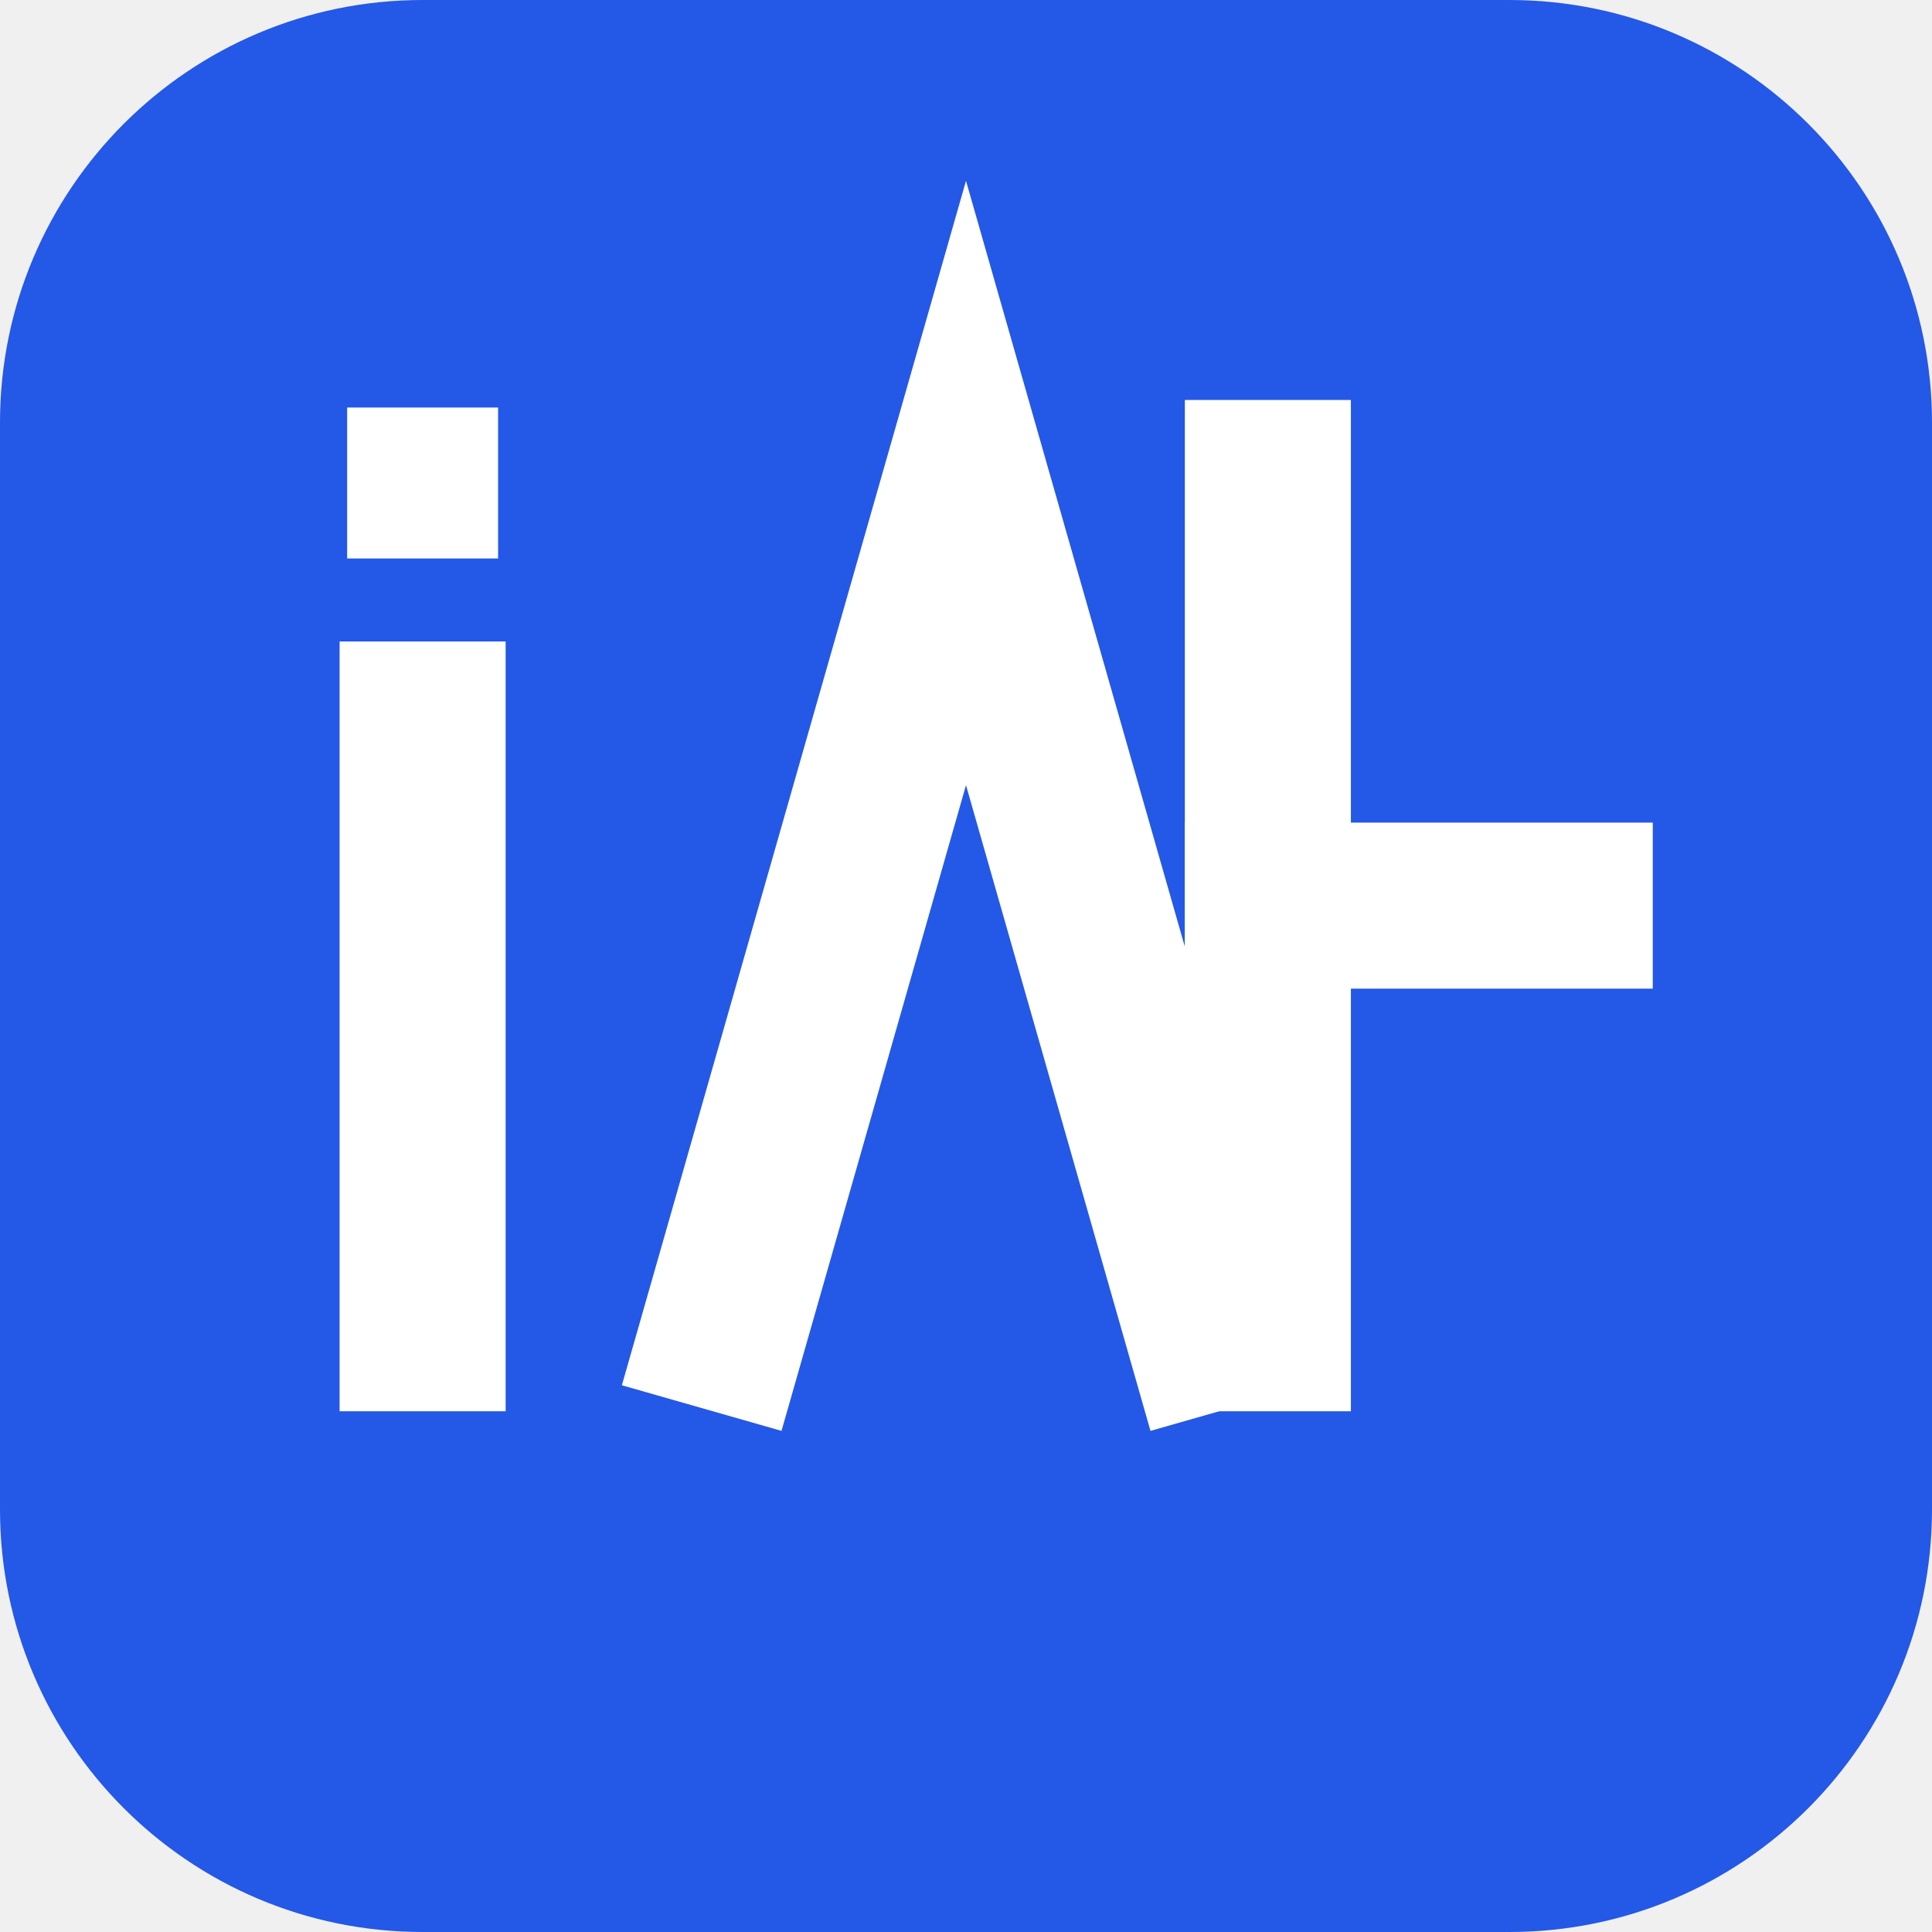
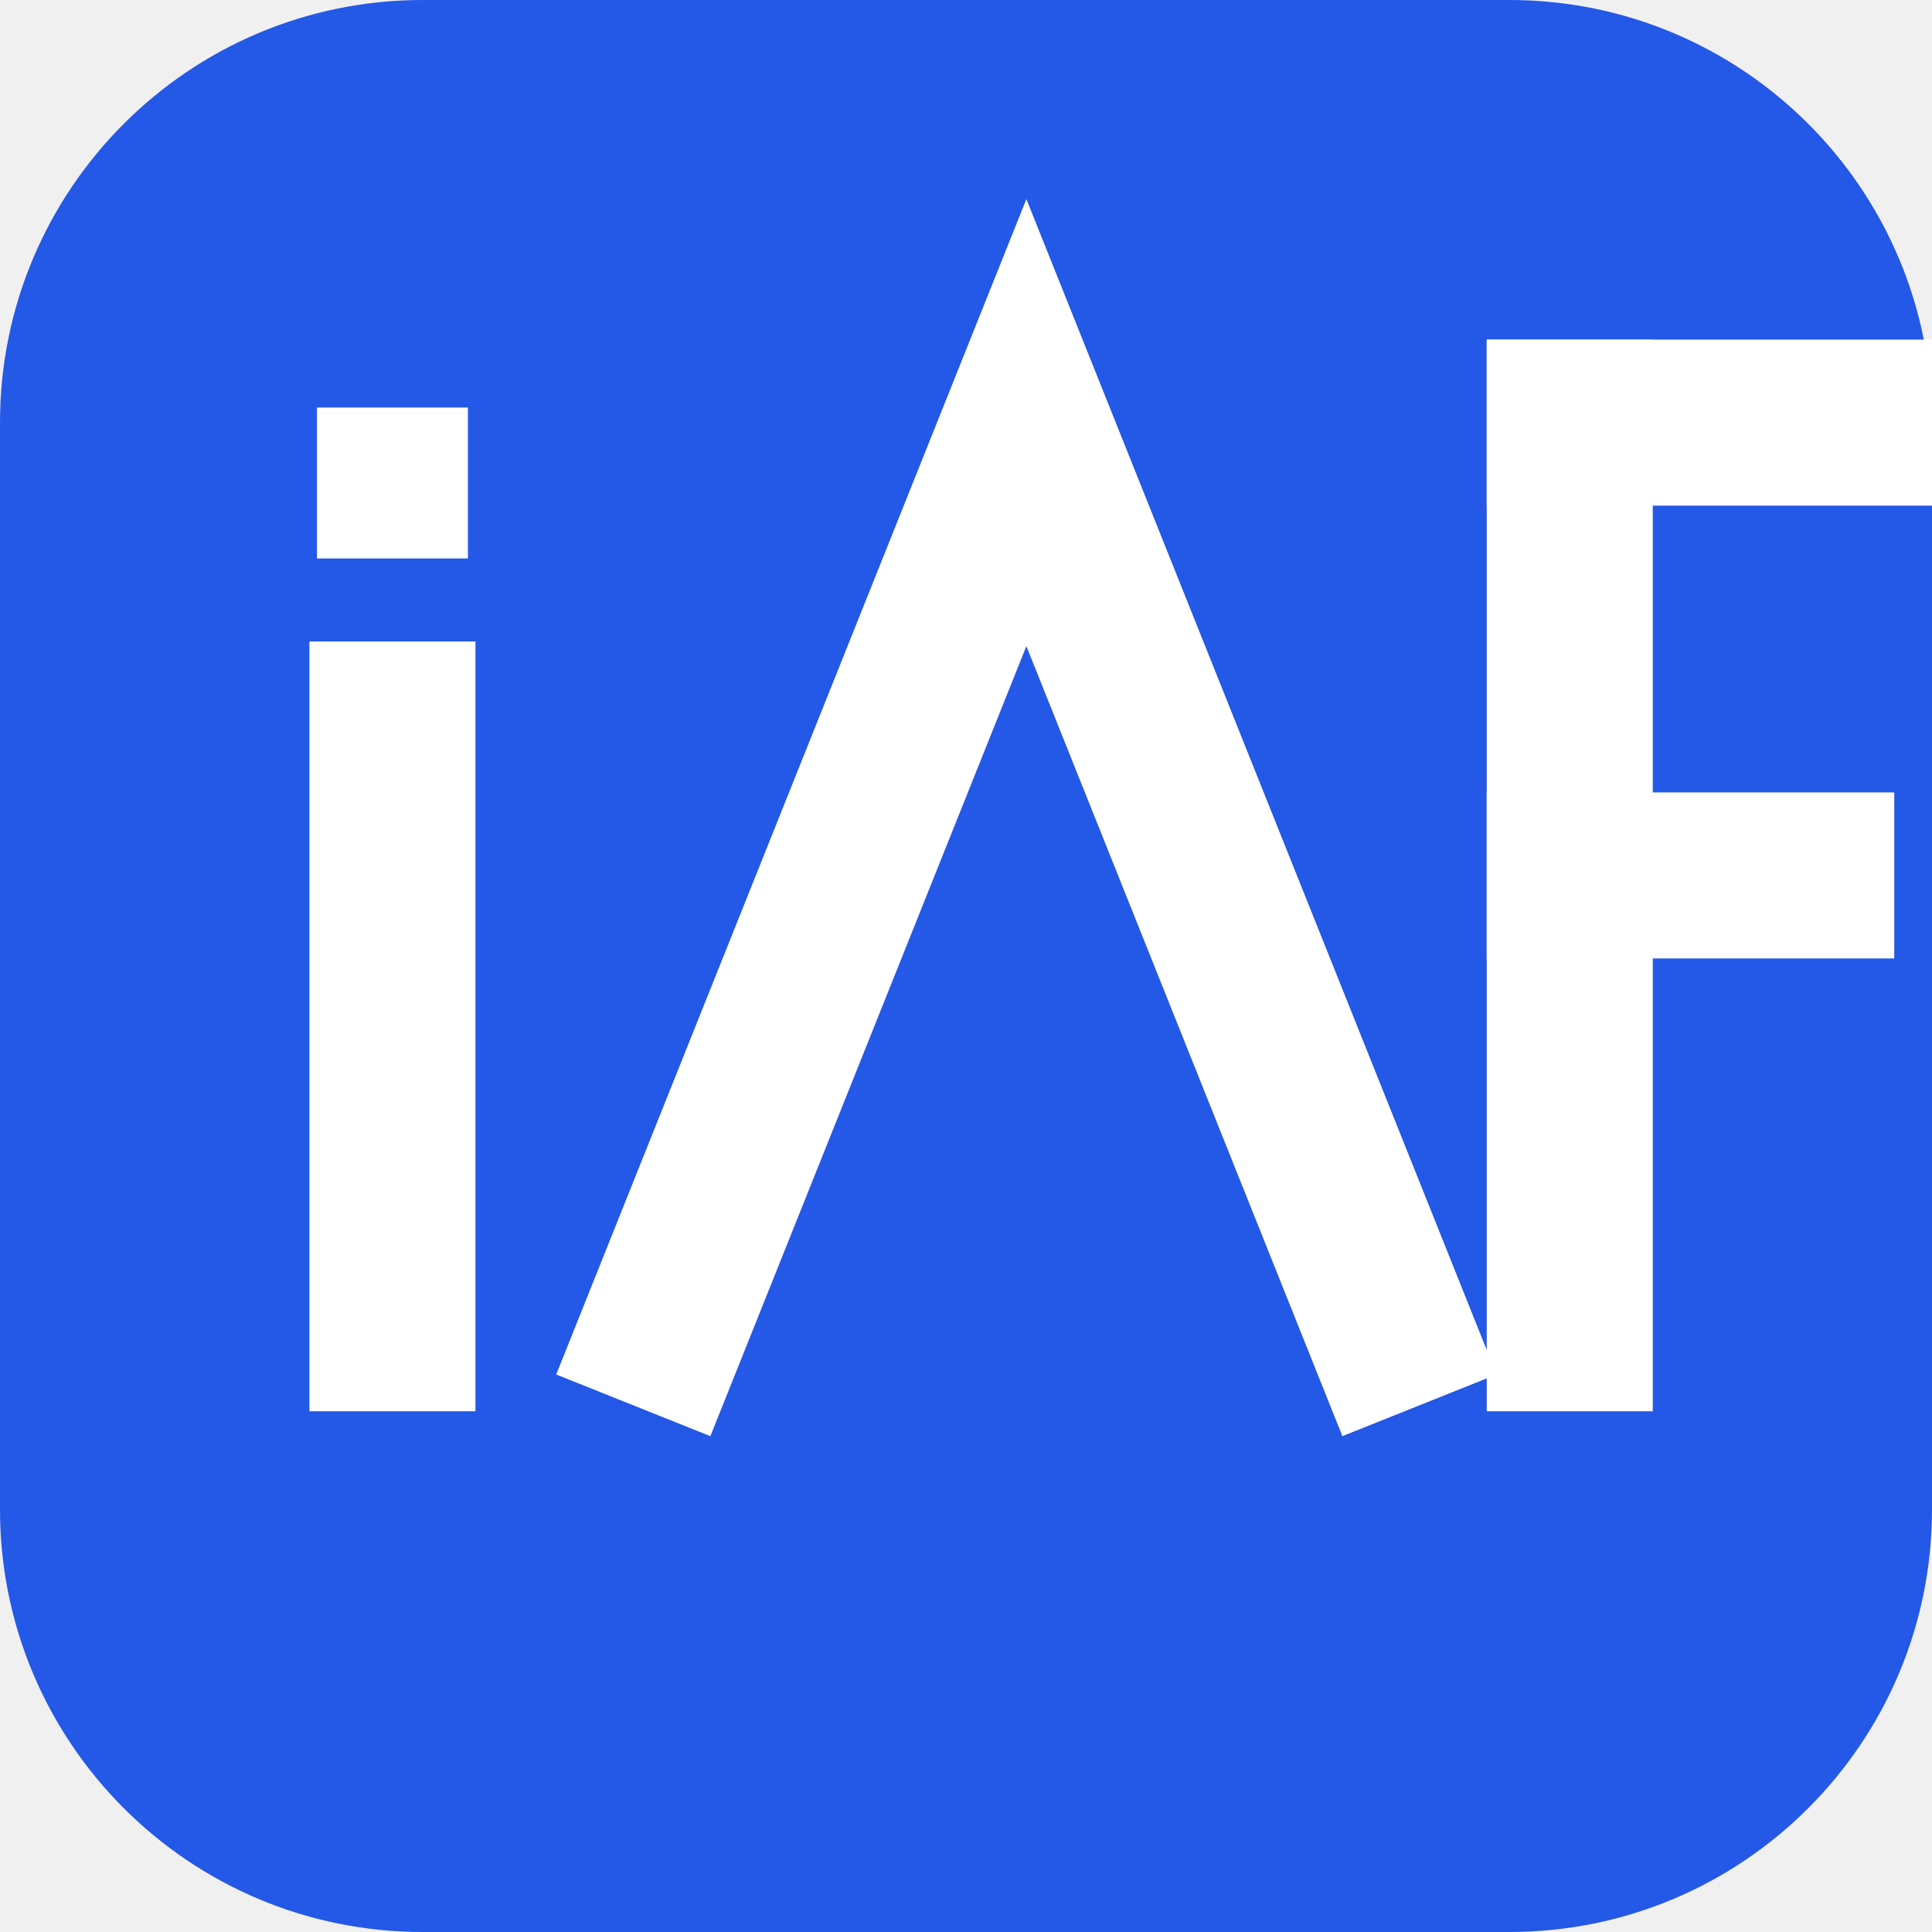
<svg xmlns="http://www.w3.org/2000/svg" viewBox="0 0 64 64" role="img" aria-label="iAF">
  <rect width="64" height="64" rx="14" fill="#2458E6" />
  <g stroke="#FFFFFF" stroke-width="5.5" stroke-linecap="square" fill="none">
-     <line x1="14" y1="24" x2="14" y2="44" />
-     <rect x="11.5" y="13.5" width="5" height="5" fill="#FFFFFF" stroke="none" />
-     <polyline points="24,44 32,16 40,44" />
-     <line x1="42" y1="16" x2="42" y2="44" />
-     <line x1="42" y1="30" x2="52" y2="30" />
+     <line x1="13" y1="24" x2="13" y2="44" />
+     <rect x="10.5" y="13.5" width="5" height="5" fill="#FFFFFF" stroke="none" />
+     <polyline points="22,44 34,14 46,44" />
+     <line x1="52" y1="14" x2="52" y2="44" />
+     <line x1="52" y1="14" x2="62" y2="14" />
+     <line x1="52" y1="29" x2="60" y2="29" />
  </g>
</svg>
